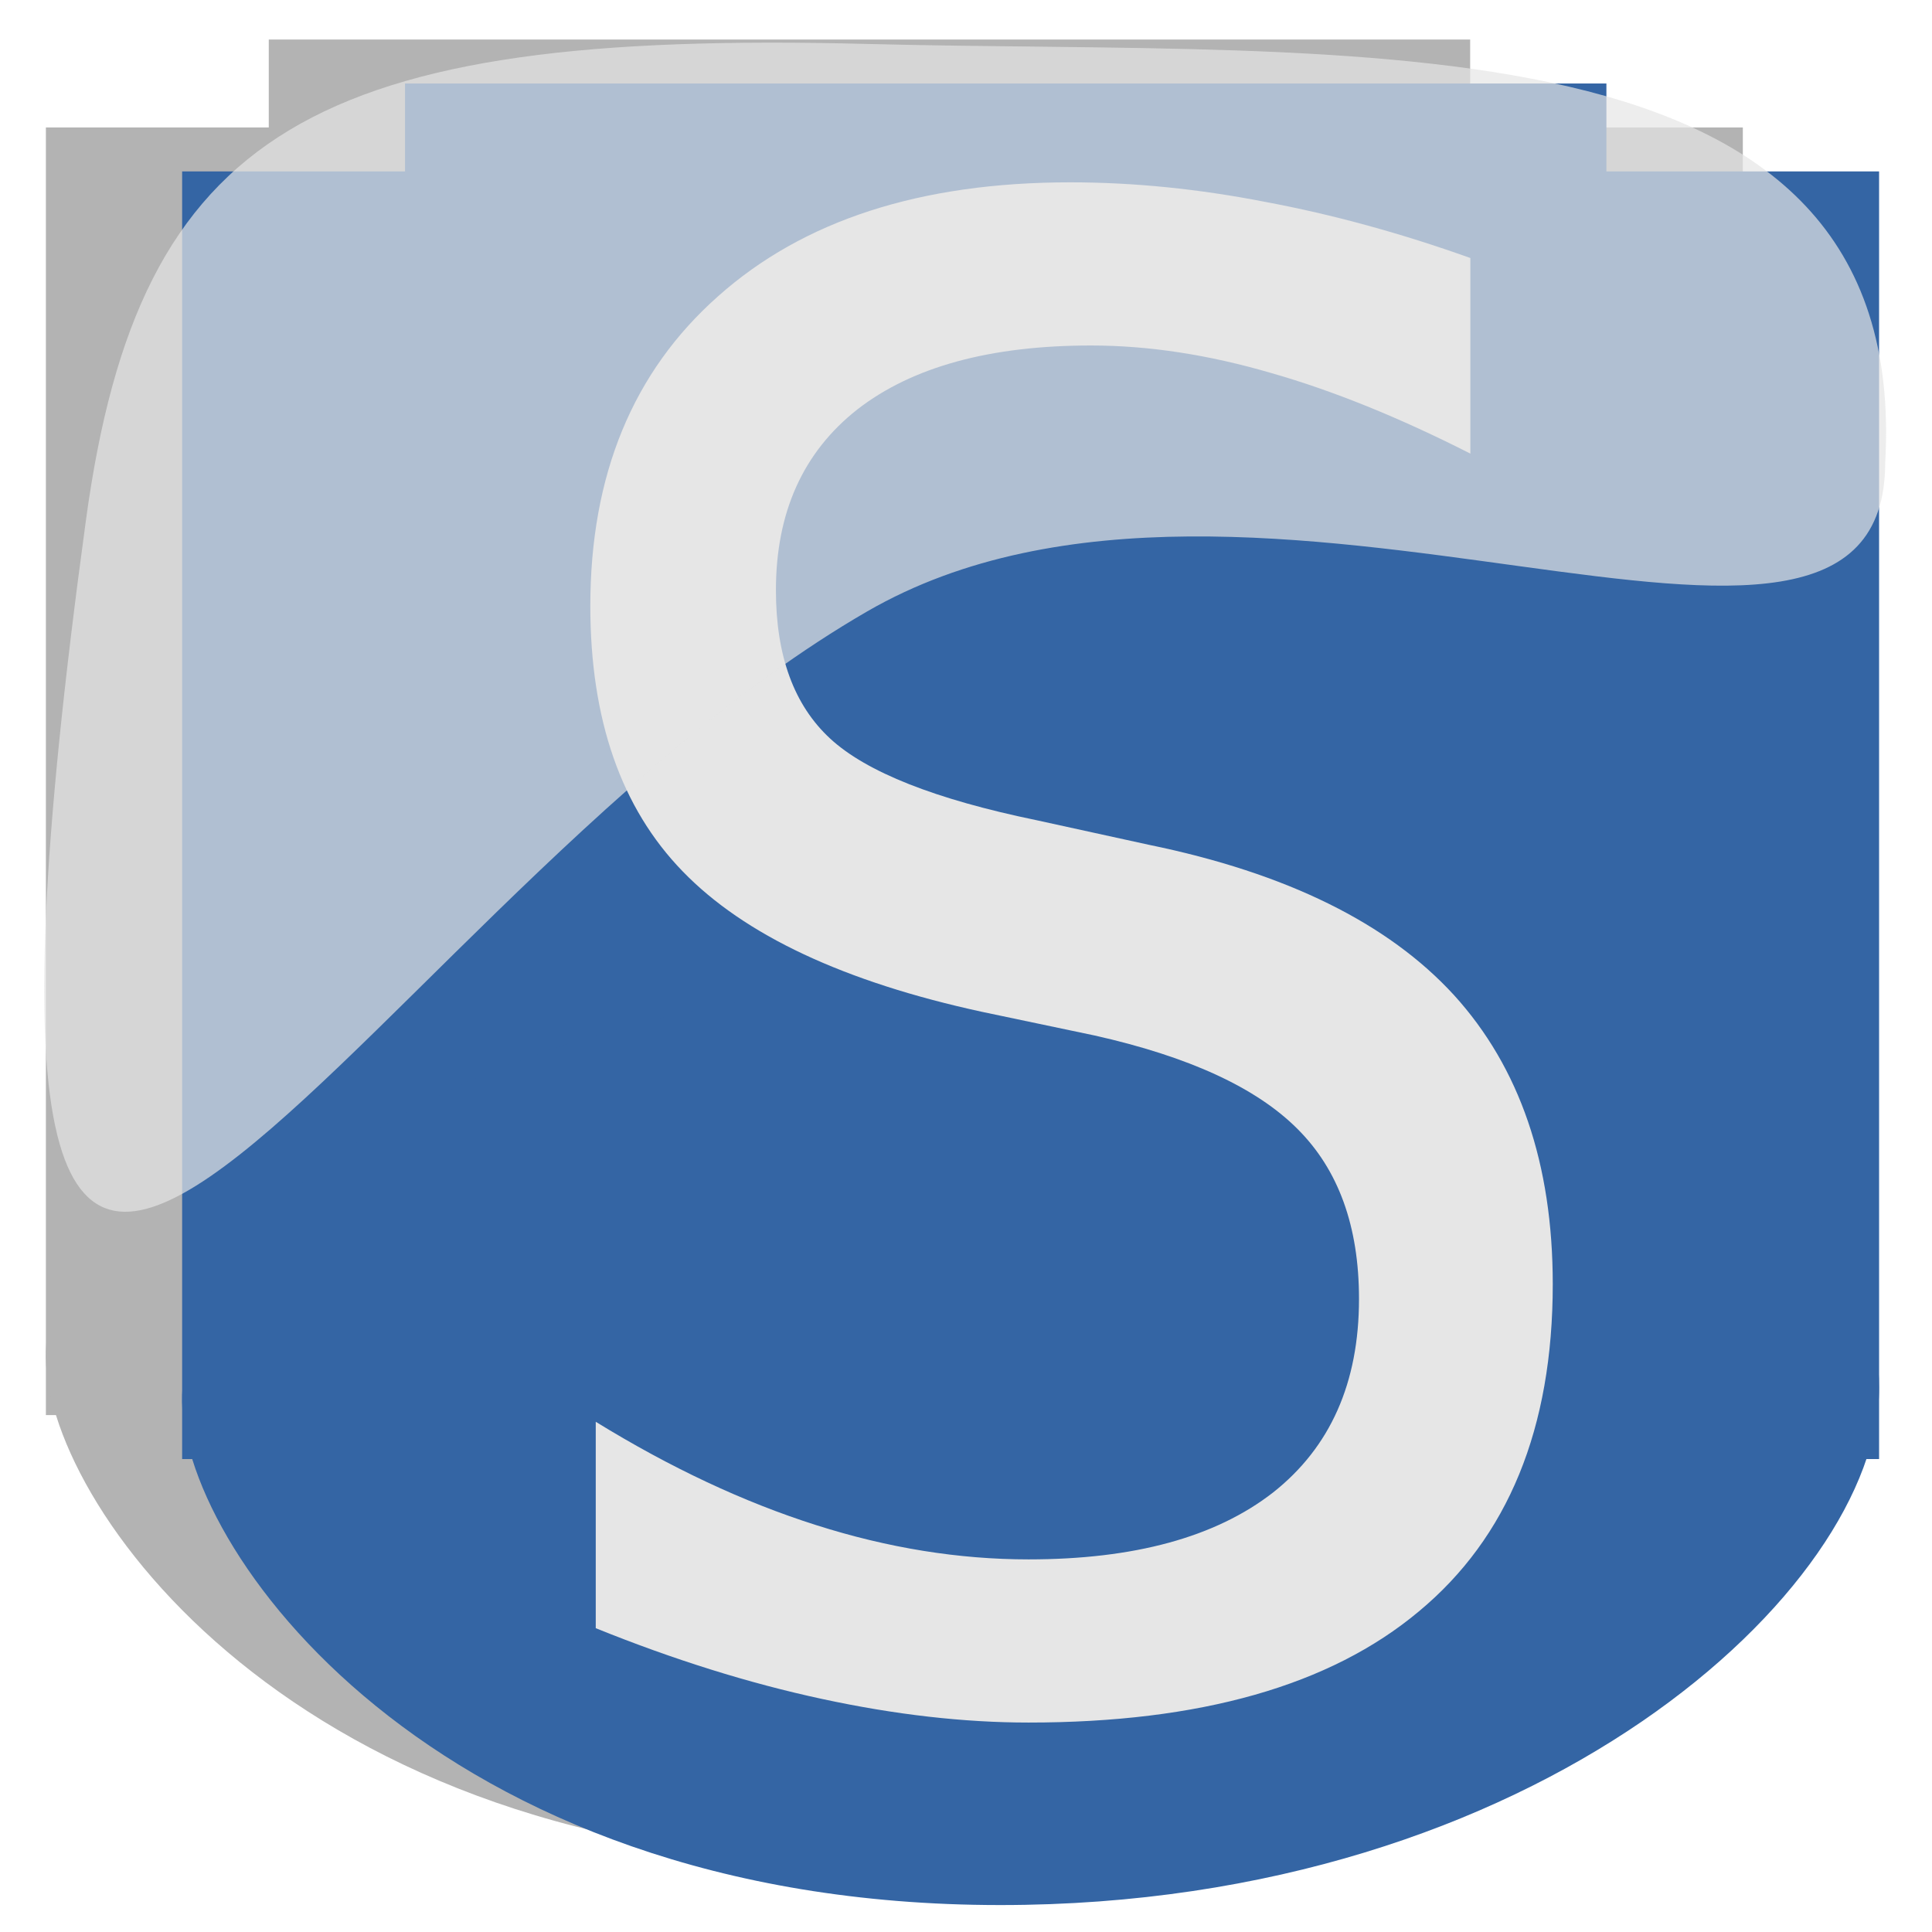
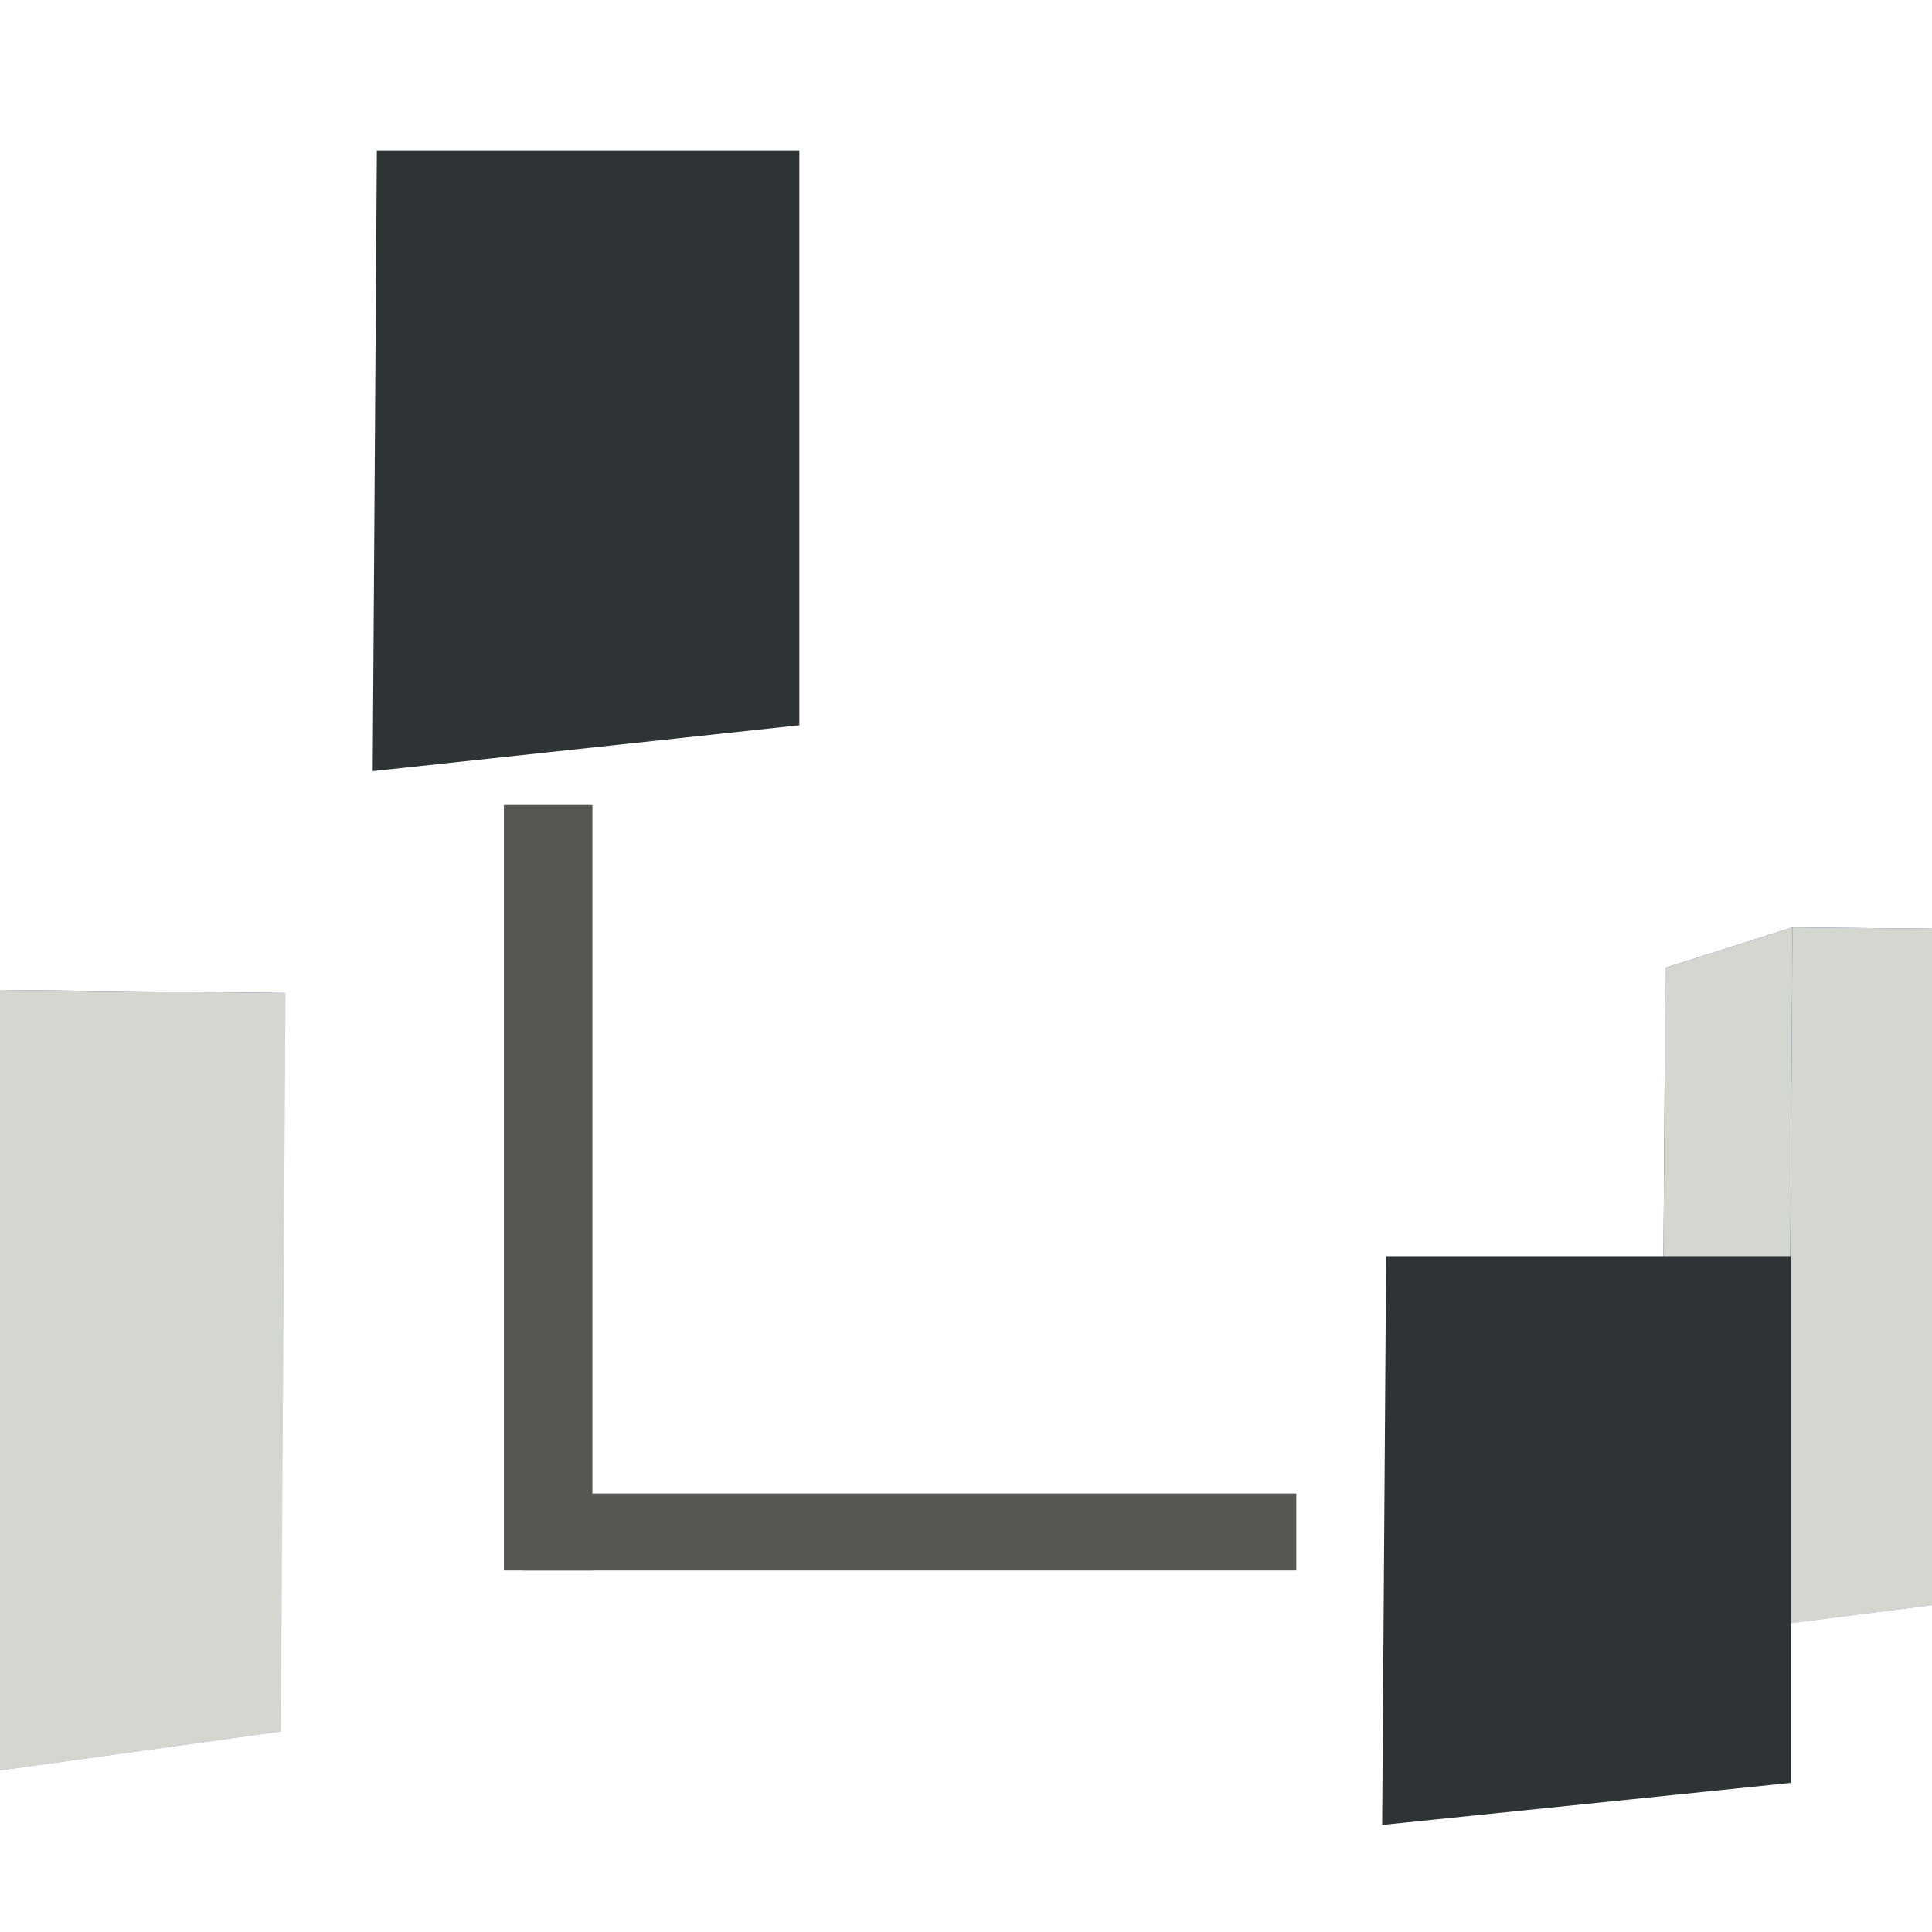
- <svg xmlns="http://www.w3.org/2000/svg" width="32px" height="32px" id="svg2383">
+ <svg xmlns="http://www.w3.org/2000/svg" width="16px" height="16px" id="svg2383">
  <defs id="defs2385">
    </defs>
+   <g id="layer2">
+     <rect style="opacity:1;fill:#555753;fill-opacity:1;fill-rule:nonzero;stroke:none;stroke-width:2.8;stroke-miterlimit:4;stroke-dasharray:2.8, 2.8;stroke-dashoffset:0;stroke-opacity:0.863" id="rect2529" width="6.403" height="0.637" x="4.332" y="12.369" />
+   </g>
+   <g id="layer3">
+     <rect style="opacity:1;fill:#555753;fill-opacity:1;fill-rule:nonzero;stroke:none;stroke-width:2.8;stroke-miterlimit:4;stroke-dasharray:2.8, 2.8;stroke-dashoffset:0;stroke-opacity:0.863" id="rect2527" width="0.733" height="6.339" x="4.173" y="6.667" />
+   </g>
  <g id="layer1">
-     <g id="g2405" transform="matrix(2.297248,0,0,1.164983,-24.26852,-4.477537)" style="fill:#b3b3b3">
-       <g id="g2417" transform="translate(0.8930324,0.7144259)">
-         <rect style="fill:#b3b3b3" id="rect2407" width="12.235" height="18.307" x="10.002" y="4.941" />
-         <path style="fill:#b3b3b3" d="M 22.237,22.235 C 22.237,25.088 19.783,29.589 15.901,29.589 C 11.801,29.589 9.963,24.463 10.002,22.334 C 10.055,19.482 12.237,16.372 16.338,16.372 C 20.438,16.372 22.237,19.383 22.237,22.235 z" id="path2409" />
-         <rect style="fill:#b3b3b3" id="rect2411" width="8.662" height="2.054" x="11.609" y="3.691" />
+     <g id="g2492" transform="matrix(1.062056,0,0,0.9923101,3.21419,2.334679)">
+       <g id="g2450" style="fill:#eeeeec;fill-opacity:1;fill-rule:nonzero;stroke:none;stroke-width:2.8;stroke-miterlimit:4;stroke-dasharray:2.8, 2.8;stroke-dashoffset:0;stroke-opacity:0.863">
+         <path d="M 9.929,10.59 L 10.914,11.197 L 15.256,10.607 L 13.723,10.143 L 9.929,10.59 z" style="fill:#afafde;fill-rule:evenodd;stroke:none;stroke-width:1px;stroke-linecap:butt;stroke-linejoin:round;stroke-opacity:1" id="path2452" />
+         <path d="M 9.96,5.724 L 9.929,10.59 L 13.723,10.143 L 13.751,5.73 L 9.96,5.724 z" style="fill:#353564;fill-rule:evenodd;stroke:none;stroke-width:1px;stroke-linecap:butt;stroke-linejoin:round;stroke-opacity:1" id="path2454" />
+         <path d="M 13.751,5.73 L 15.288,5.431 L 15.256,10.607 L 13.723,10.143 L 13.751,5.73 z" style="fill:#e9e9ff;fill-rule:evenodd;stroke:none;stroke-width:1px;stroke-linecap:butt;stroke-linejoin:round;stroke-opacity:1" id="path2456" />
+         <path d="M 9.96,5.724 L 10.951,5.387 L 15.288,5.431 L 13.751,5.73 L 9.96,5.724 z" style="fill:#4d4d9f;fill-rule:evenodd;stroke:none;stroke-width:1px;stroke-linecap:butt;stroke-linejoin:round;stroke-opacity:1" id="path2458" />
+         <path d="M 10.951,5.387 L 10.914,11.197 L 15.256,10.607 L 15.288,5.431 L 10.951,5.387 z" style="fill:#d3d7cf;fill-rule:evenodd;stroke:none;stroke-width:1px;stroke-linecap:butt;stroke-linejoin:round;stroke-opacity:1" id="path2460" />
+         <path d="M 9.96,5.724 L 10.951,5.387 L 10.914,11.197 L 9.929,10.59 L 9.96,5.724 z" style="fill:#d3d7cf;fill-rule:evenodd;stroke:none;stroke-width:1px;stroke-linecap:butt;stroke-linejoin:round;stroke-opacity:1" id="path2462" />
      </g>
+       <path id="path2464" d="M 7.782,8.131 L 10.936,8.131 L 10.936,12.527 L 7.751,12.878 L 7.782,8.131 z" style="fill:#2e3436;fill-opacity:1;fill-rule:nonzero;stroke:none;stroke-width:2.8;stroke-miterlimit:4;stroke-dasharray:2.8, 2.8;stroke-dashoffset:0;stroke-opacity:0.863" />
    </g>
-     <g id="g2400" transform="matrix(2.297248,0,0,1.164983,-19.96034,-2.916985)" style="fill:#3465a4">
-       <rect y="4.941" x="10.002" height="18.307" width="12.235" id="rect2393" style="fill:#3465a4" />
-       <path id="path2395" d="M 22.237,22.235 C 22.237,25.088 19.783,29.589 15.901,29.589 C 11.801,29.589 9.963,24.463 10.002,22.334 C 10.055,19.482 12.237,16.372 16.338,16.372 C 20.438,16.372 22.237,19.383 22.237,22.235 z" style="fill:#3465a4" />
-       <rect y="3.691" x="11.609" height="2.054" width="8.662" id="rect2398" style="fill:#3465a4" />
+     <g id="g2502" transform="matrix(1.109292,0,0,1.082975,-5.511612,-7.560154)">
+       <g id="g2504" style="fill:#eeeeec;fill-opacity:1;fill-rule:nonzero;stroke:none;stroke-width:2.8;stroke-miterlimit:4;stroke-dasharray:2.8, 2.8;stroke-dashoffset:0;stroke-opacity:0.863">
+         <path d="M 1.502,20.204 L 2.531,20.866 L 7.065,20.222 L 5.465,19.717 L 1.502,20.204 z" style="fill:#afafde;fill-rule:evenodd;stroke:none;stroke-width:1px;stroke-linecap:butt;stroke-linejoin:round;stroke-opacity:1" id="path2506" />
+         <path d="M 1.534,14.893 L 1.502,20.204 L 5.465,19.717 L 5.494,14.9 L 1.534,14.893 z" style="fill:#353564;fill-rule:evenodd;stroke:none;stroke-width:1px;stroke-linecap:butt;stroke-linejoin:round;stroke-opacity:1" id="path2508" />
+         <path d="M 5.494,14.9 L 7.1,14.574 L 7.065,20.222 L 5.465,19.717 L 5.494,14.9 z" style="fill:#e9e9ff;fill-rule:evenodd;stroke:none;stroke-width:1px;stroke-linecap:butt;stroke-linejoin:round;stroke-opacity:1" id="path2510" />
+         <path d="M 1.534,14.893 L 2.569,14.525 L 7.1,14.574 L 5.494,14.9 L 1.534,14.893 z" style="fill:#4d4d9f;fill-rule:evenodd;stroke:none;stroke-width:1px;stroke-linecap:butt;stroke-linejoin:round;stroke-opacity:1" id="path2512" />
+         <path d="M 2.569,14.525 L 2.531,20.866 L 7.065,20.222 L 7.1,14.574 L 2.569,14.525 z" style="fill:#d3d7cf;fill-rule:evenodd;stroke:none;stroke-width:1px;stroke-linecap:butt;stroke-linejoin:round;stroke-opacity:1" id="path2514" />
+         <path d="M 1.534,14.893 L 2.569,14.525 L 2.531,20.866 L 1.502,20.204 L 1.534,14.893 z" style="fill:#d3d7cf;fill-rule:evenodd;stroke:none;stroke-width:1px;stroke-linecap:butt;stroke-linejoin:round;stroke-opacity:1" id="path2516" />
+       </g>
+       <path id="path2518" d="M 7.782,8.131 L 10.936,8.131 L 10.936,12.527 L 7.751,12.878 L 7.782,8.131 z" style="fill:#2e3436;fill-opacity:1;fill-rule:nonzero;stroke:none;stroke-width:2.8;stroke-miterlimit:4;stroke-dasharray:2.8, 2.8;stroke-dashoffset:0;stroke-opacity:0.863" />
    </g>
-     <text xml:space="preserve" style="font-size:32.369px;font-style:normal;font-weight:normal;fill:#e6e6e6;fill-opacity:1;stroke:none;stroke-width:1px;stroke-linecap:butt;stroke-linejoin:miter;stroke-opacity:1;font-family:Bitstream Vera Sans" x="8.048" y="26.929" id="text2389" transform="scale(0.9597601,1.041927)">
-       <tspan id="tspan2391" x="8.048" y="26.929">S</tspan>
-     </text>
-     <path style="fill:#e6e6e6;fill-opacity:0.7" d="M 31.225,7.659 C 31.225,12.652 20.753,6.435 14.365,10.126 C 5.605,15.187 -1.577,30.529 1.426,8.598 C 2.308,2.155 5.196,0.491 14.365,0.728 C 22.466,0.936 31.654,0.099 31.225,7.659 z" id="path2441" />
  </g>
</svg>
